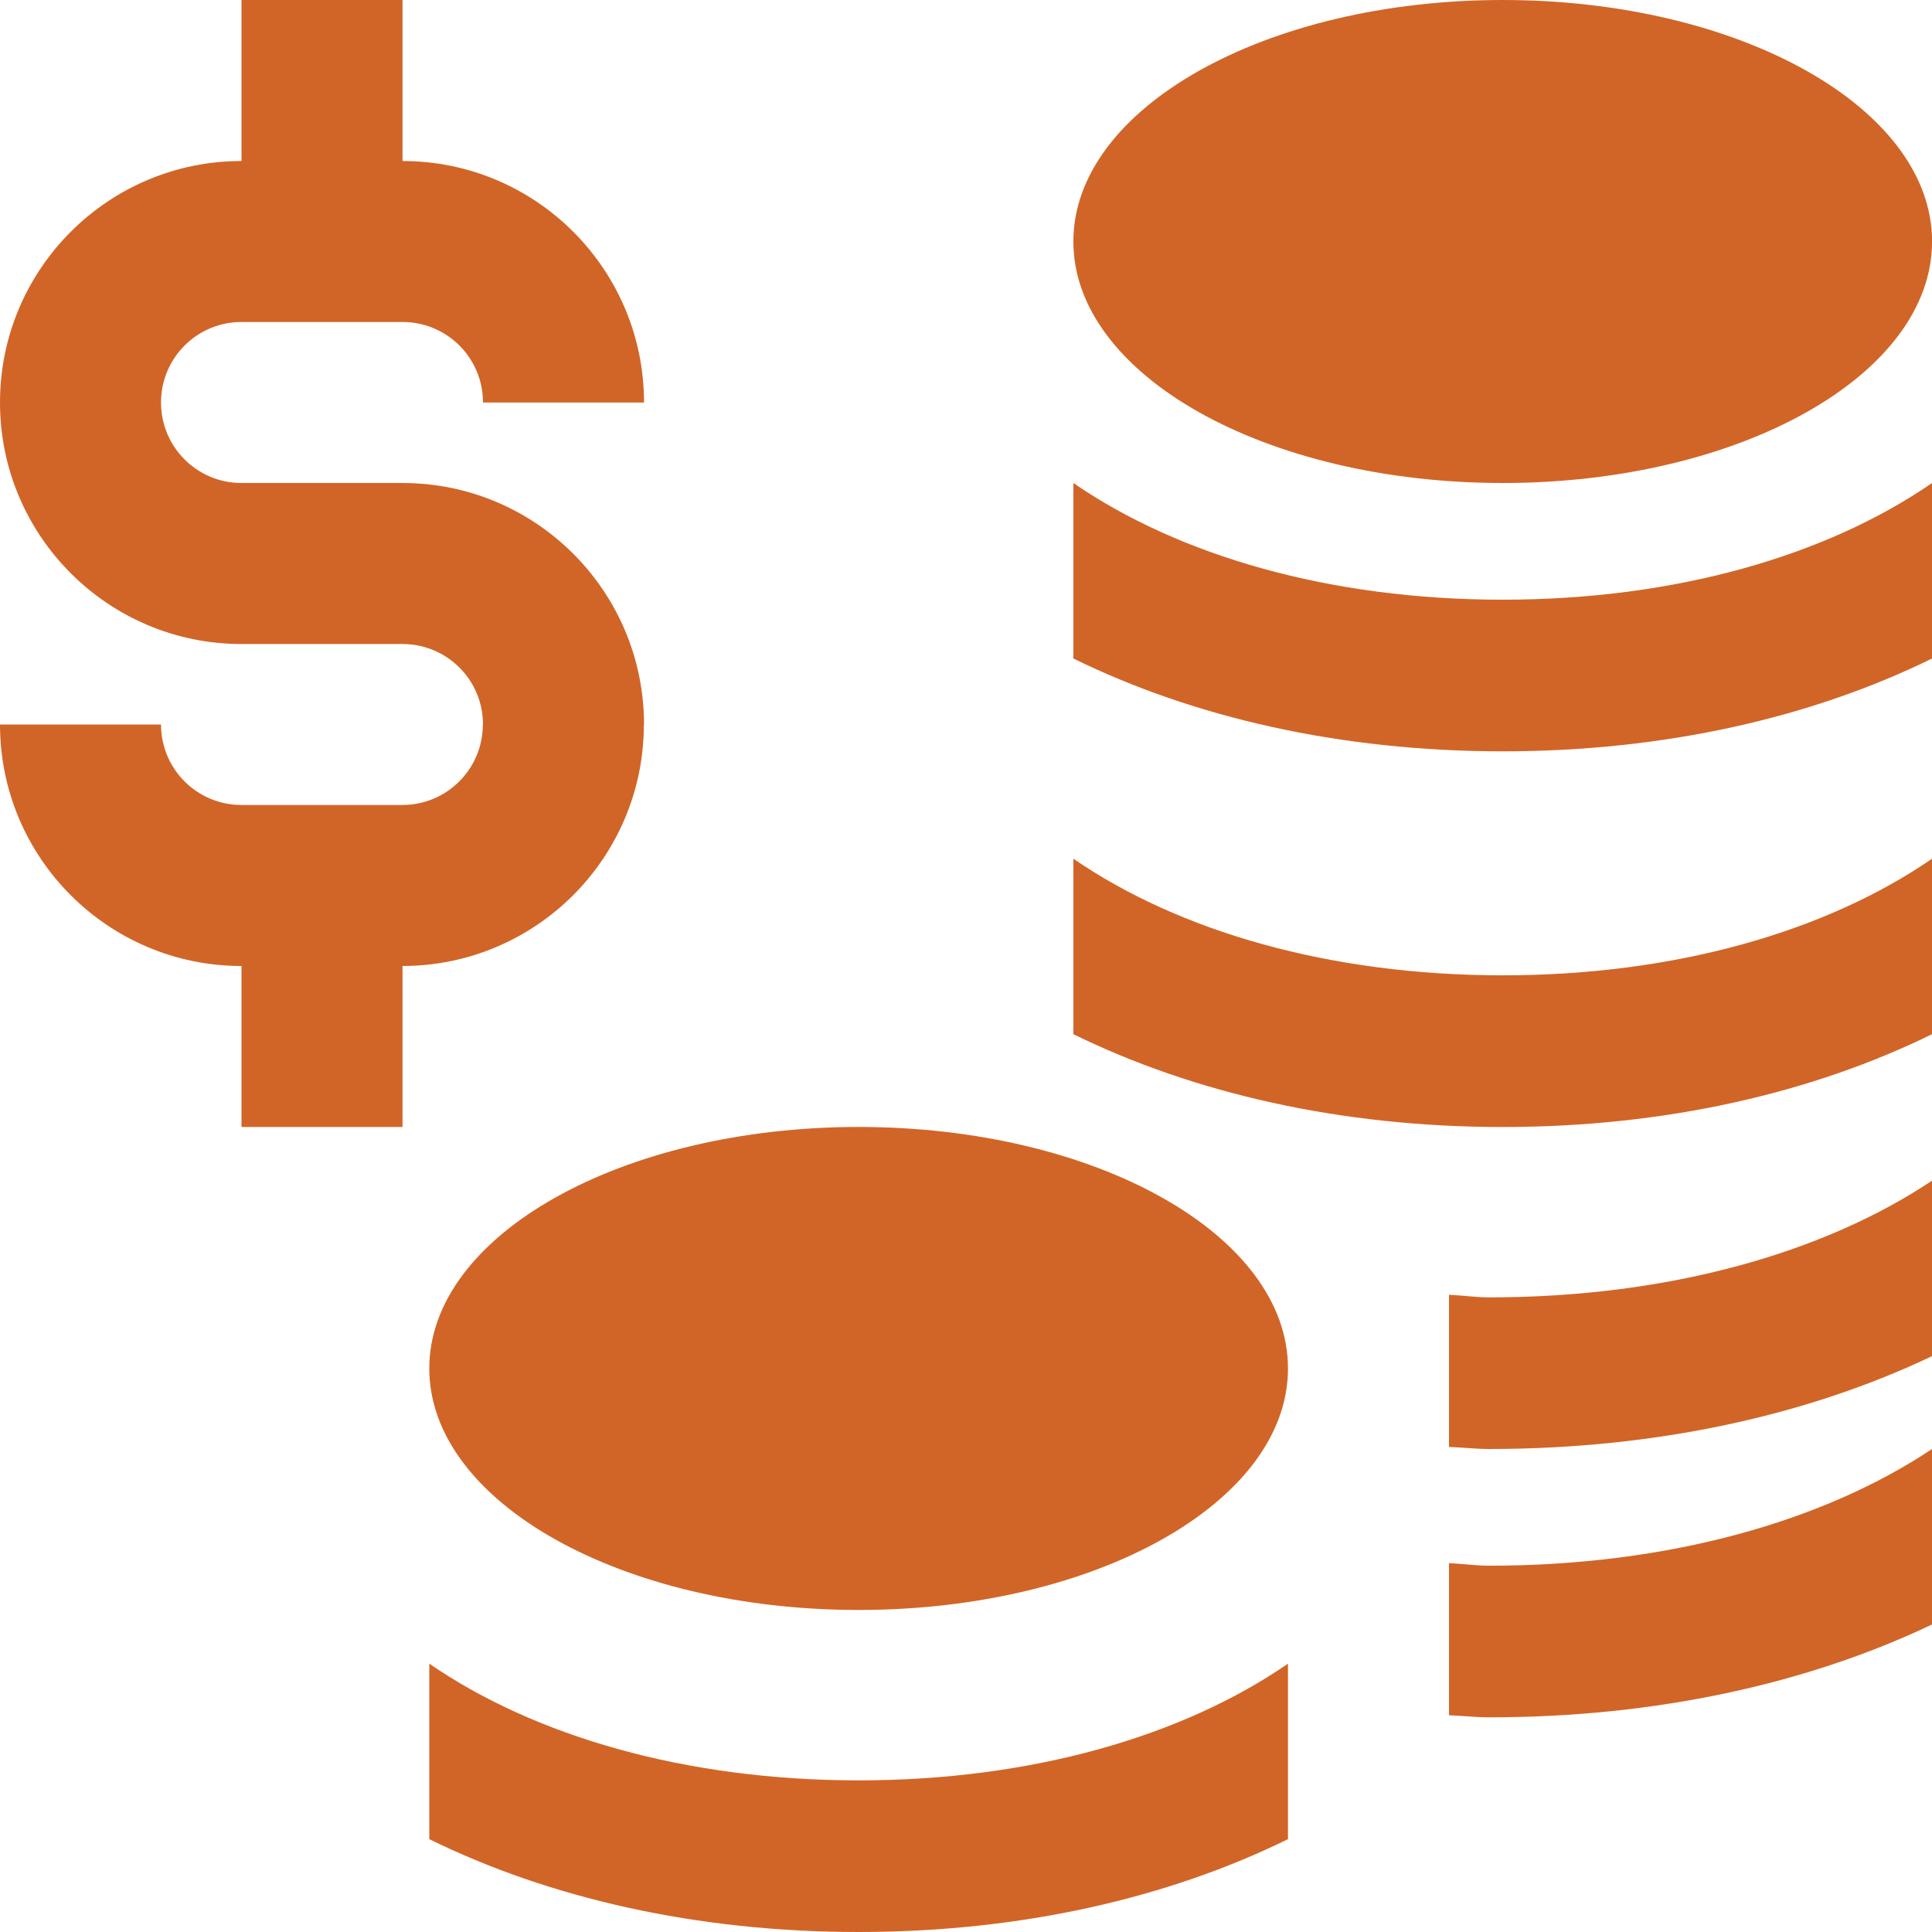
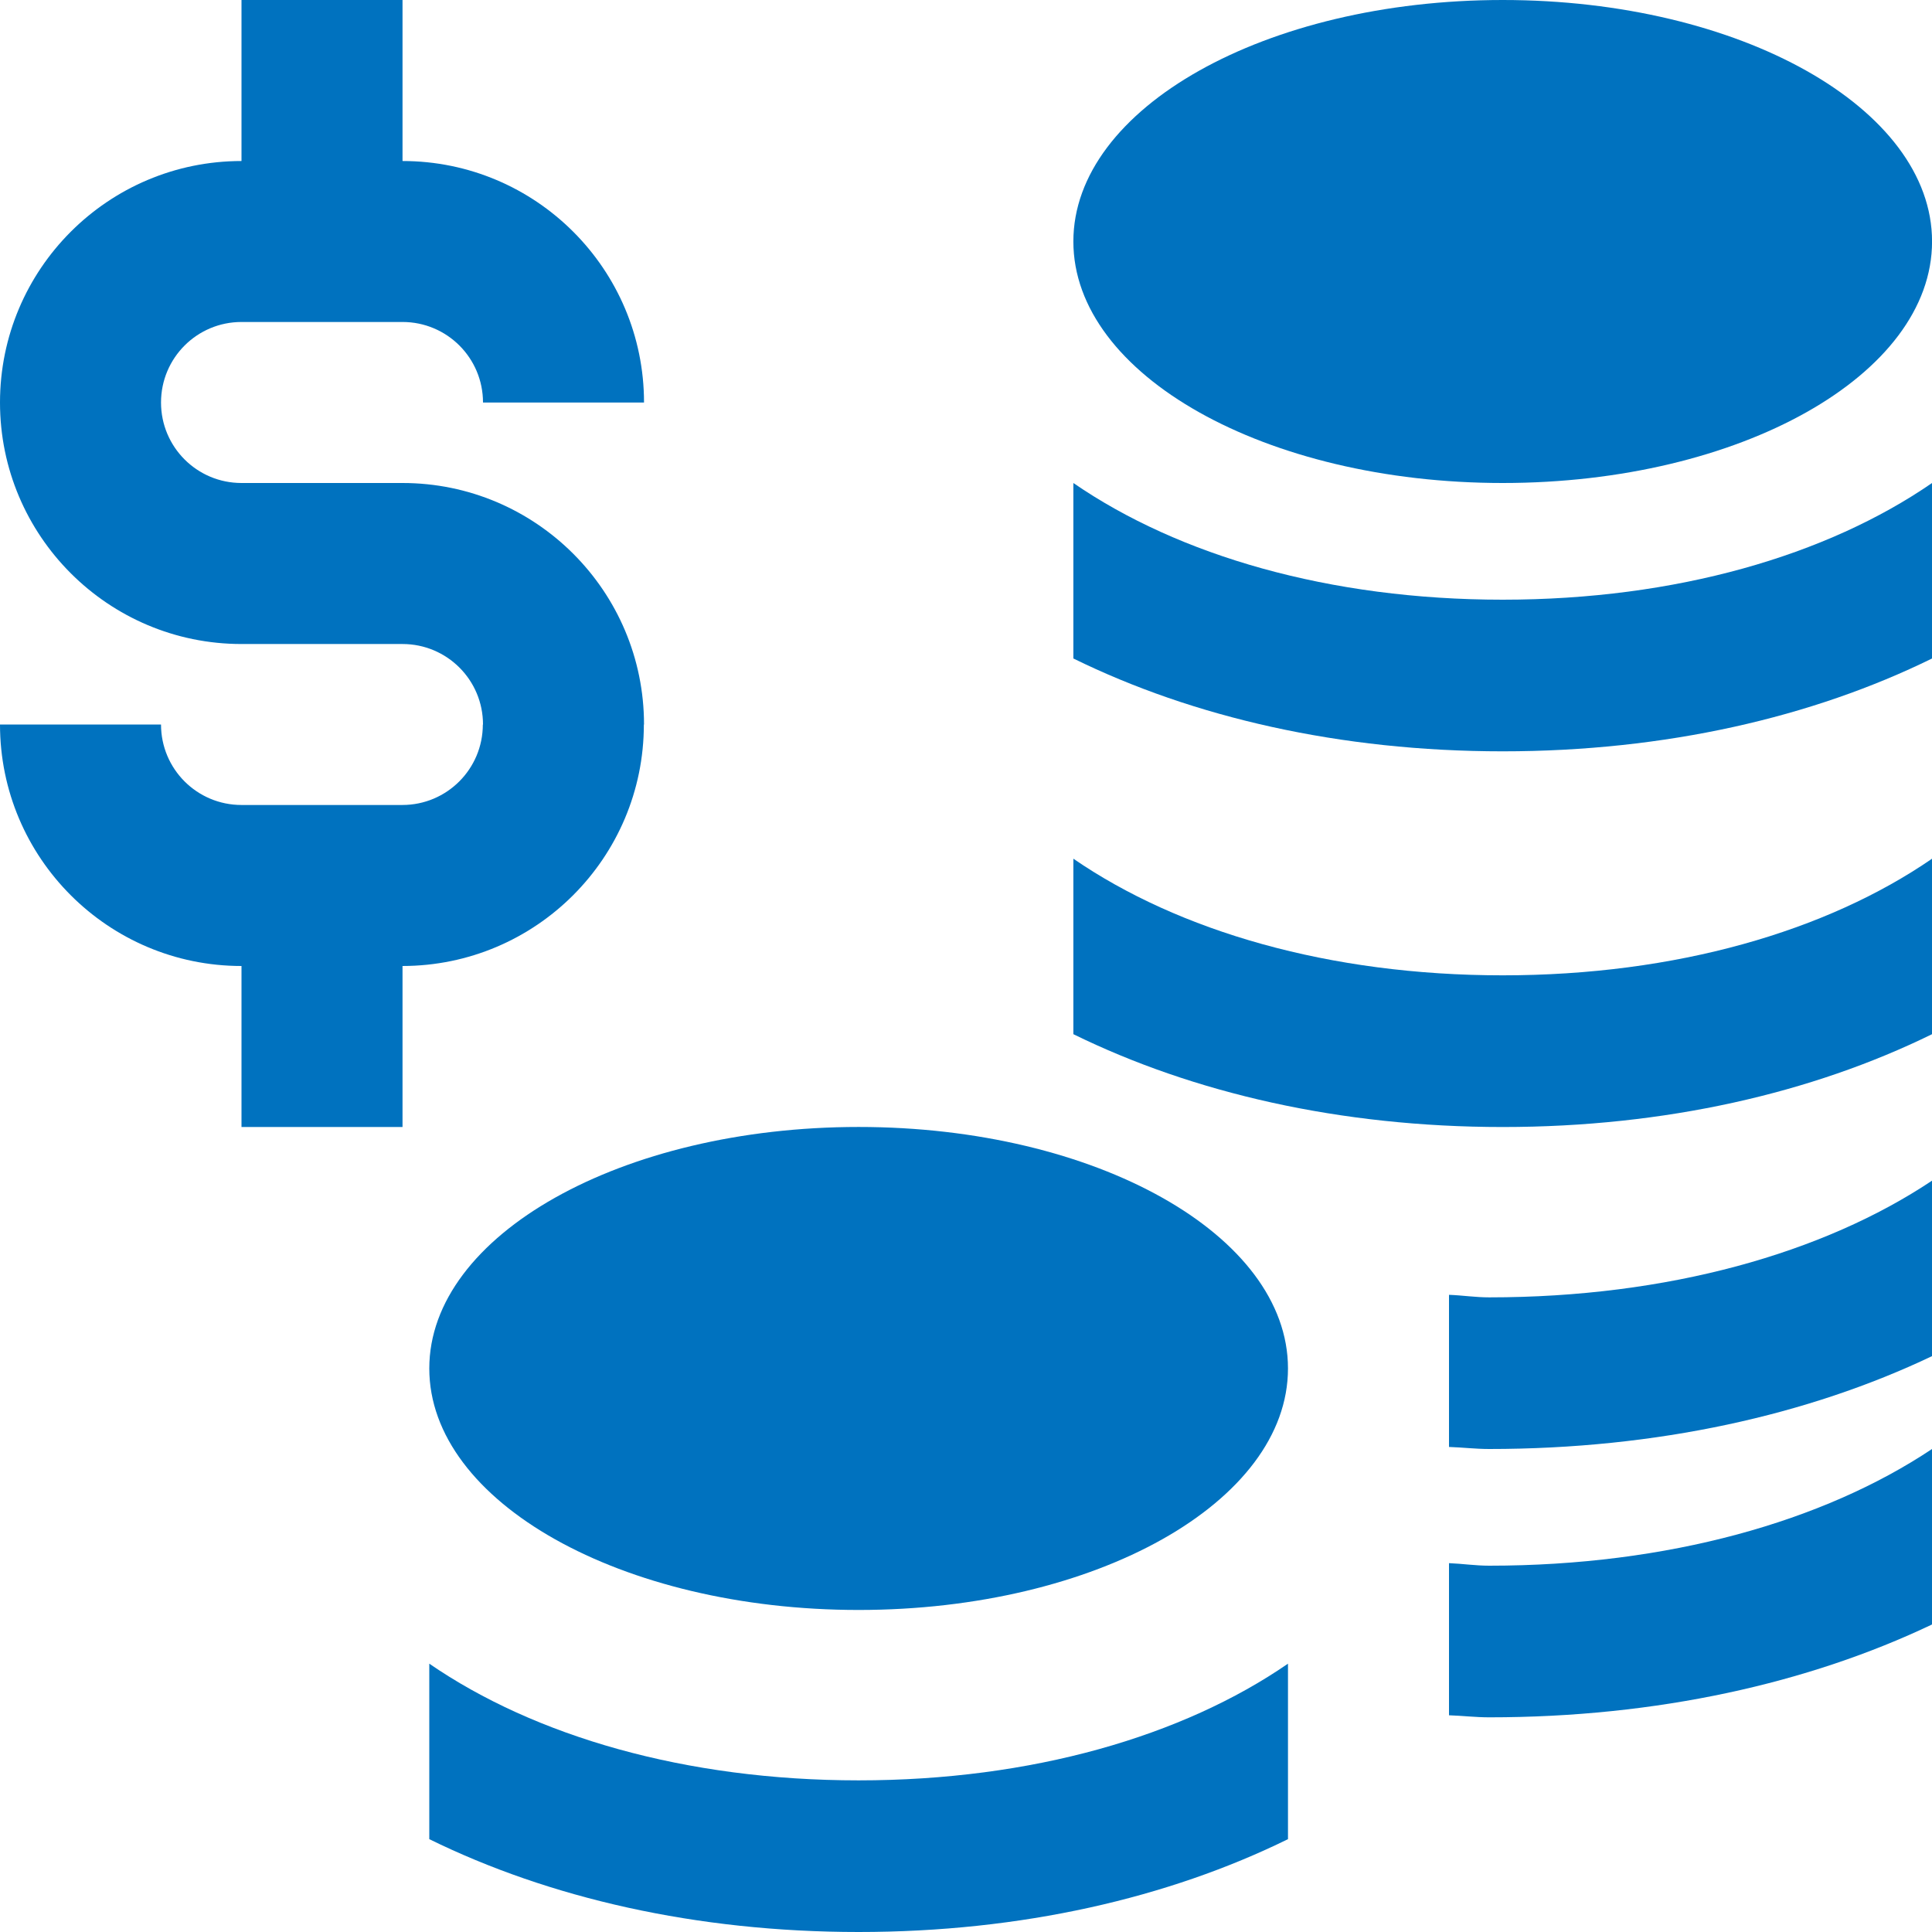
<svg xmlns="http://www.w3.org/2000/svg" width="35" height="35" viewBox="0 0 35 35" fill="none">
-   <path d="M35.001 4.375C35.001 6.793 31.521 8.75 27.223 8.75C22.928 8.75 19.445 6.793 19.445 4.375C19.445 1.958 22.928 0 27.223 0C31.521 0 35.001 1.958 35.001 4.375Z" fill="#D16527" />
-   <path d="M19.445 8.75C21.354 10.064 24.083 10.864 27.223 10.864C30.362 10.864 33.094 10.064 35.001 8.75V11.929C32.833 12.994 30.17 13.611 27.223 13.611C24.276 13.611 21.614 12.994 19.445 11.929V8.75Z" fill="#D16527" />
-   <path d="M23.333 24.791C23.333 27.21 19.853 29.166 15.555 29.166C11.26 29.166 7.777 27.21 7.777 24.791C7.777 22.375 11.26 20.416 15.555 20.416C19.853 20.416 23.333 22.375 23.333 24.791Z" fill="#D16527" />
-   <path d="M26.979 23.503C26.727 23.503 26.496 23.466 26.25 23.457V26.213C26.495 26.221 26.73 26.25 26.979 26.25C30.018 26.25 32.764 25.633 35 24.568V21.389C33.033 22.702 30.216 23.503 26.979 23.503Z" fill="#D16527" />
-   <path d="M26.979 28.364C26.727 28.364 26.496 28.328 26.25 28.318V31.074C26.495 31.082 26.73 31.111 26.979 31.111C30.018 31.111 32.764 30.494 35 29.429V26.25C33.033 27.563 30.216 28.364 26.979 28.364Z" fill="#D16527" />
-   <path d="M7.777 30.139C9.686 31.452 12.415 32.253 15.555 32.253C18.694 32.253 21.426 31.452 23.333 30.139V33.318C21.165 34.383 18.502 35 15.555 35C12.608 35 9.945 34.383 7.777 33.318V30.139Z" fill="#D16527" />
-   <path d="M7.292 8.75H4.375C3.569 8.75 2.917 8.098 2.917 7.292H2.914H2.917C2.917 6.485 3.569 5.833 4.375 5.833V5.832V5.833H7.292C8.098 5.833 8.75 6.485 8.75 7.292H11.667C11.667 4.876 9.707 2.917 7.292 2.917V0H4.375V2.917C1.96 2.917 0 4.876 0 7.292C0 9.707 1.96 11.667 4.375 11.667H7.292C8.098 11.667 8.75 12.319 8.75 13.125H8.747C8.747 13.931 8.095 14.583 7.289 14.583H4.375C3.569 14.583 2.917 13.931 2.917 13.125H0C0 15.54 1.96 17.5 4.375 17.5V20.417H7.292V17.5C9.707 17.497 11.664 15.54 11.664 13.125H11.667C11.667 10.71 9.707 8.75 7.292 8.75Z" fill="#D16527" />
-   <path d="M19.445 15.556C21.354 16.869 24.083 17.669 27.223 17.669C30.362 17.669 33.094 16.869 35.001 15.556V18.735C32.833 19.799 30.17 20.417 27.223 20.417C24.276 20.417 21.614 19.799 19.445 18.735V15.556Z" fill="#D16527" />
+   <path d="M35.001 4.375C35.001 6.793 31.521 8.75 27.223 8.75C22.928 8.75 19.445 6.793 19.445 4.375C19.445 1.958 22.928 0 27.223 0C31.521 0 35.001 1.958 35.001 4.375Z" fill="#0072BF" />
+   <path d="M19.445 8.75C21.354 10.064 24.083 10.864 27.223 10.864C30.362 10.864 33.094 10.064 35.001 8.75V11.929C32.833 12.994 30.17 13.611 27.223 13.611C24.276 13.611 21.614 12.994 19.445 11.929V8.75Z" fill="#0072BF" />
+   <path d="M23.333 24.791C23.333 27.21 19.853 29.166 15.555 29.166C11.26 29.166 7.777 27.21 7.777 24.791C7.777 22.375 11.26 20.416 15.555 20.416C19.853 20.416 23.333 22.375 23.333 24.791Z" fill="#0072BF" />
+   <path d="M26.979 23.503C26.727 23.503 26.496 23.466 26.25 23.457V26.213C26.495 26.221 26.73 26.25 26.979 26.25C30.018 26.25 32.764 25.633 35 24.568V21.389C33.033 22.702 30.216 23.503 26.979 23.503Z" fill="#0072BF" />
+   <path d="M26.979 28.364C26.727 28.364 26.496 28.328 26.25 28.318V31.074C26.495 31.082 26.73 31.111 26.979 31.111C30.018 31.111 32.764 30.494 35 29.429V26.25C33.033 27.563 30.216 28.364 26.979 28.364Z" fill="#0072BF" />
+   <path d="M7.777 30.139C9.686 31.452 12.415 32.253 15.555 32.253C18.694 32.253 21.426 31.452 23.333 30.139V33.318C21.165 34.383 18.502 35 15.555 35C12.608 35 9.945 34.383 7.777 33.318V30.139Z" fill="#0072BF" />
+   <path d="M7.292 8.75H4.375C3.569 8.75 2.917 8.098 2.917 7.292H2.914H2.917C2.917 6.485 3.569 5.833 4.375 5.833V5.832V5.833H7.292C8.098 5.833 8.75 6.485 8.75 7.292H11.667C11.667 4.876 9.707 2.917 7.292 2.917V0H4.375V2.917C1.96 2.917 0 4.876 0 7.292C0 9.707 1.96 11.667 4.375 11.667H7.292C8.098 11.667 8.75 12.319 8.75 13.125H8.747C8.747 13.931 8.095 14.583 7.289 14.583H4.375C3.569 14.583 2.917 13.931 2.917 13.125H0C0 15.54 1.96 17.5 4.375 17.5V20.417H7.292V17.5C9.707 17.497 11.664 15.54 11.664 13.125H11.667C11.667 10.71 9.707 8.75 7.292 8.75Z" fill="#0072BF" />
+   <path d="M19.445 15.556C21.354 16.869 24.083 17.669 27.223 17.669C30.362 17.669 33.094 16.869 35.001 15.556V18.735C32.833 19.799 30.17 20.417 27.223 20.417C24.276 20.417 21.614 19.799 19.445 18.735V15.556Z" fill="#0072BF" />
</svg>
